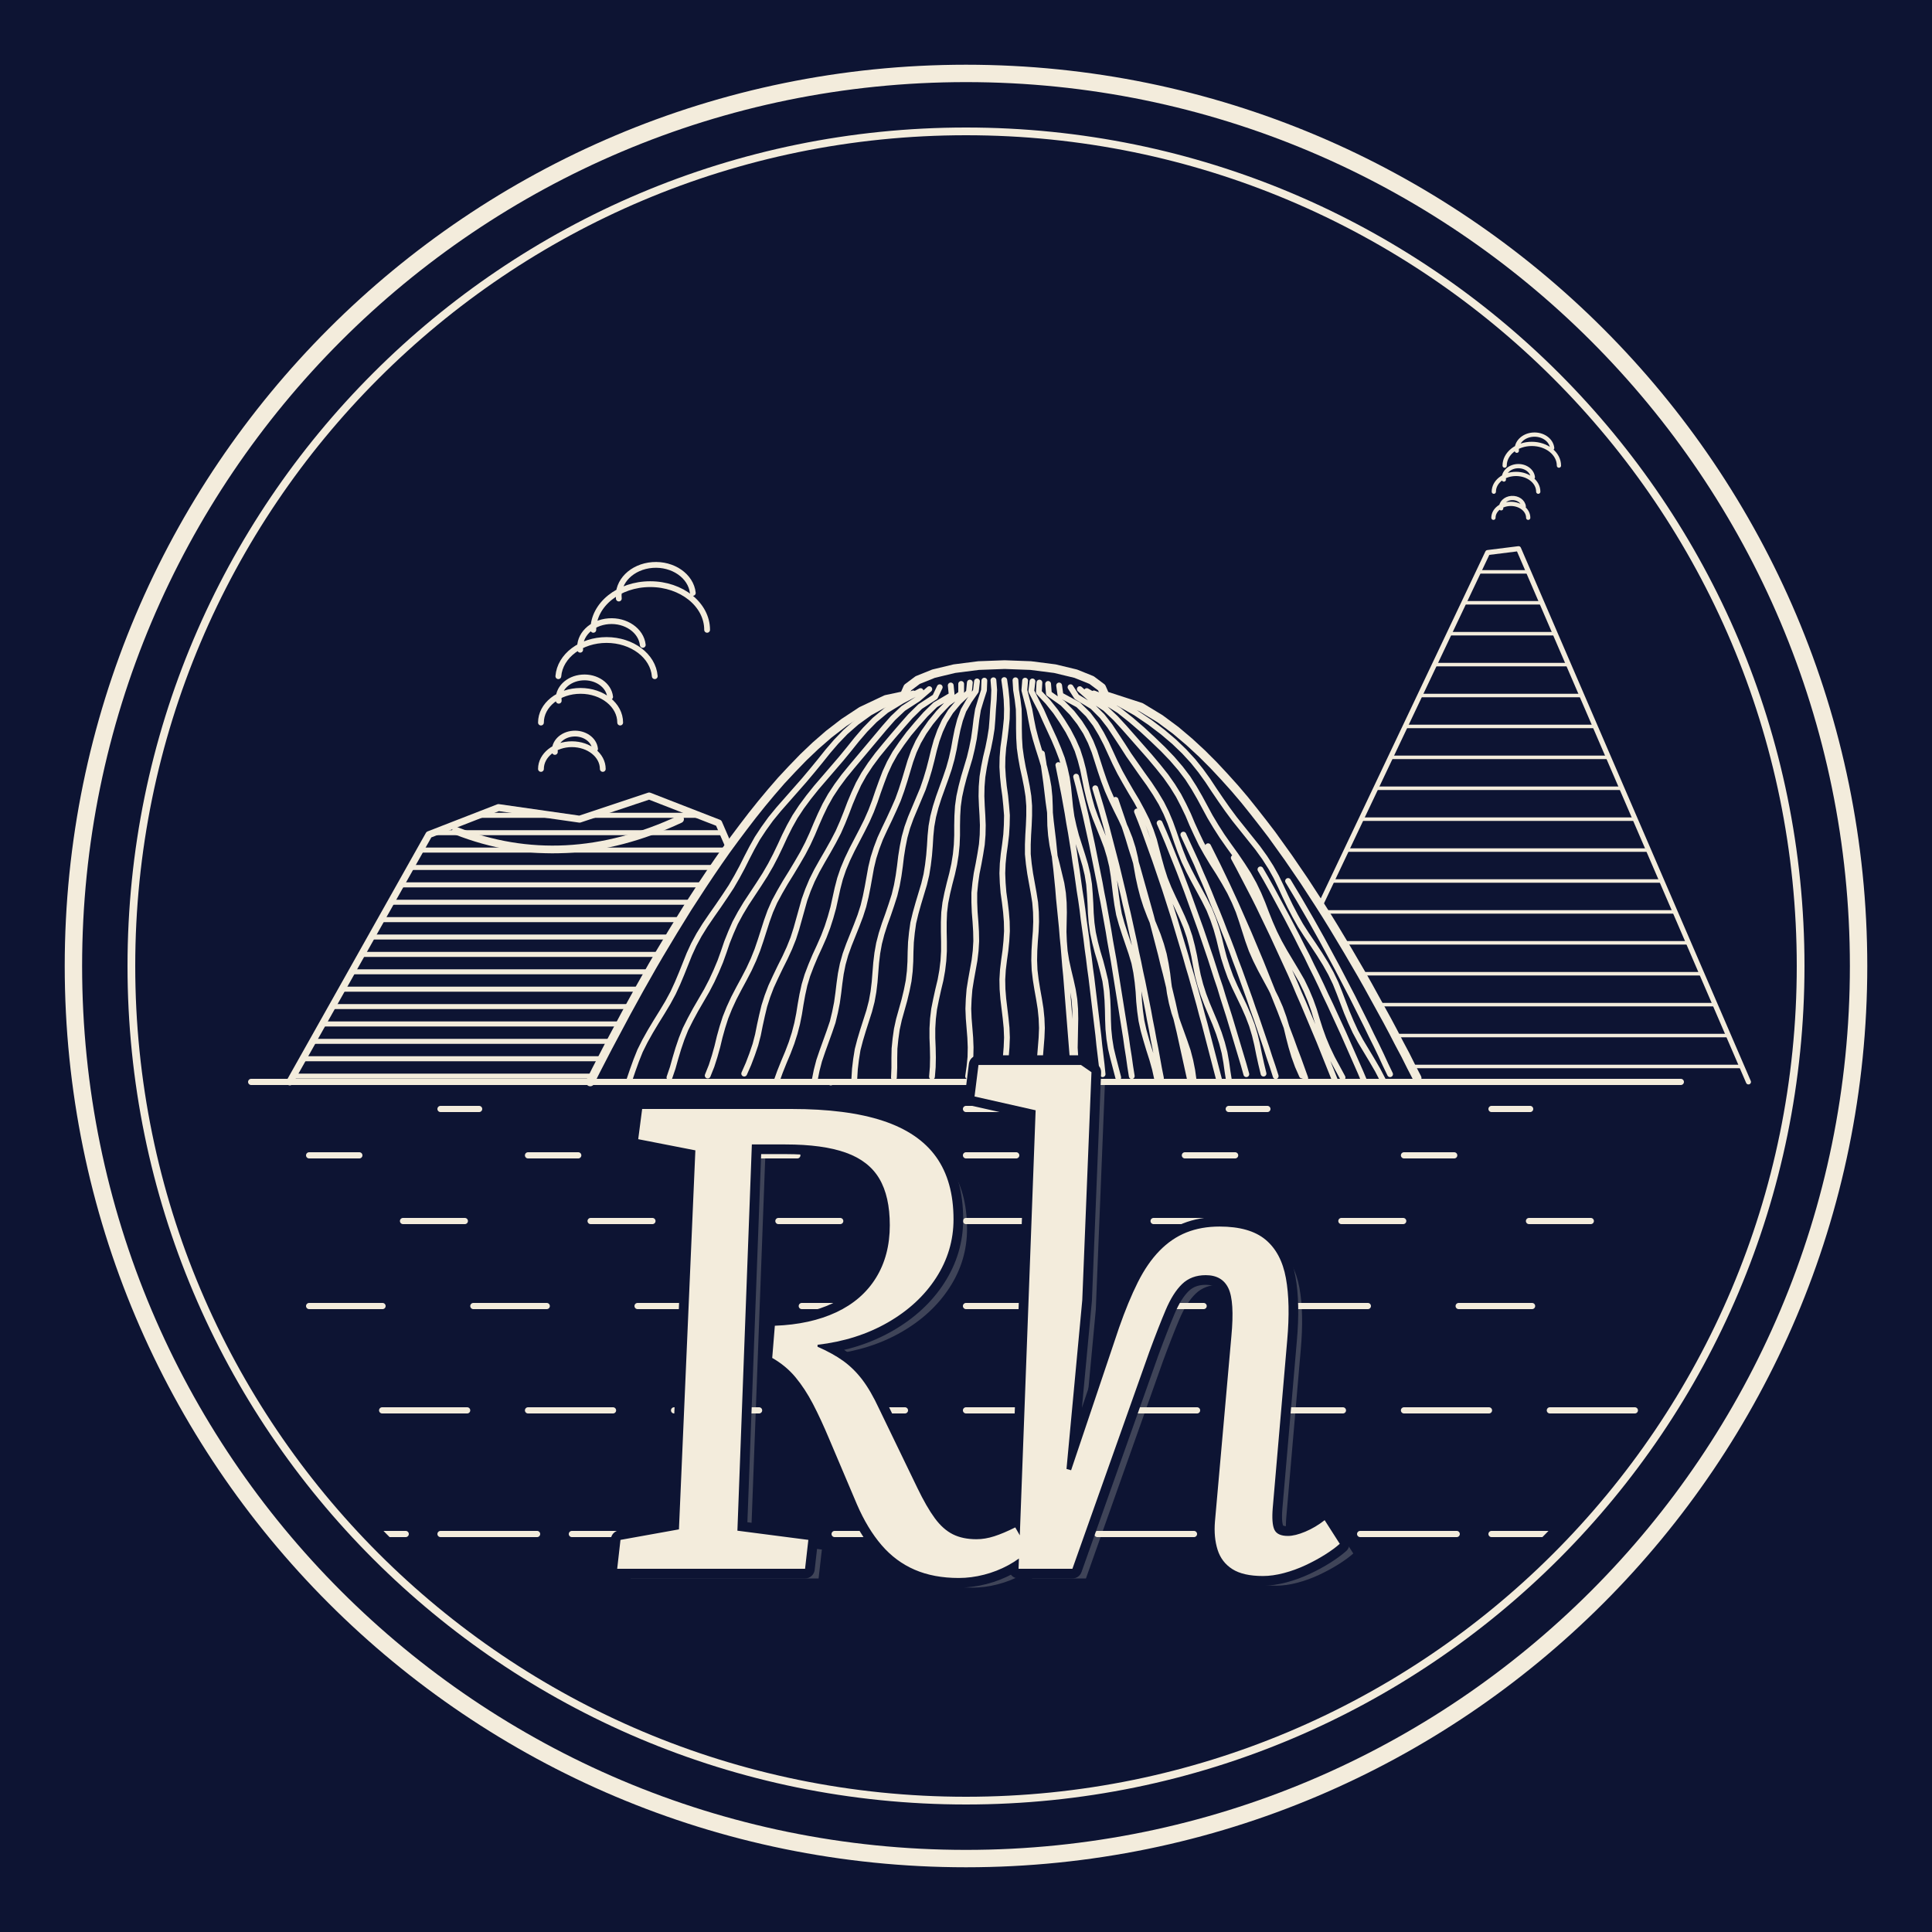
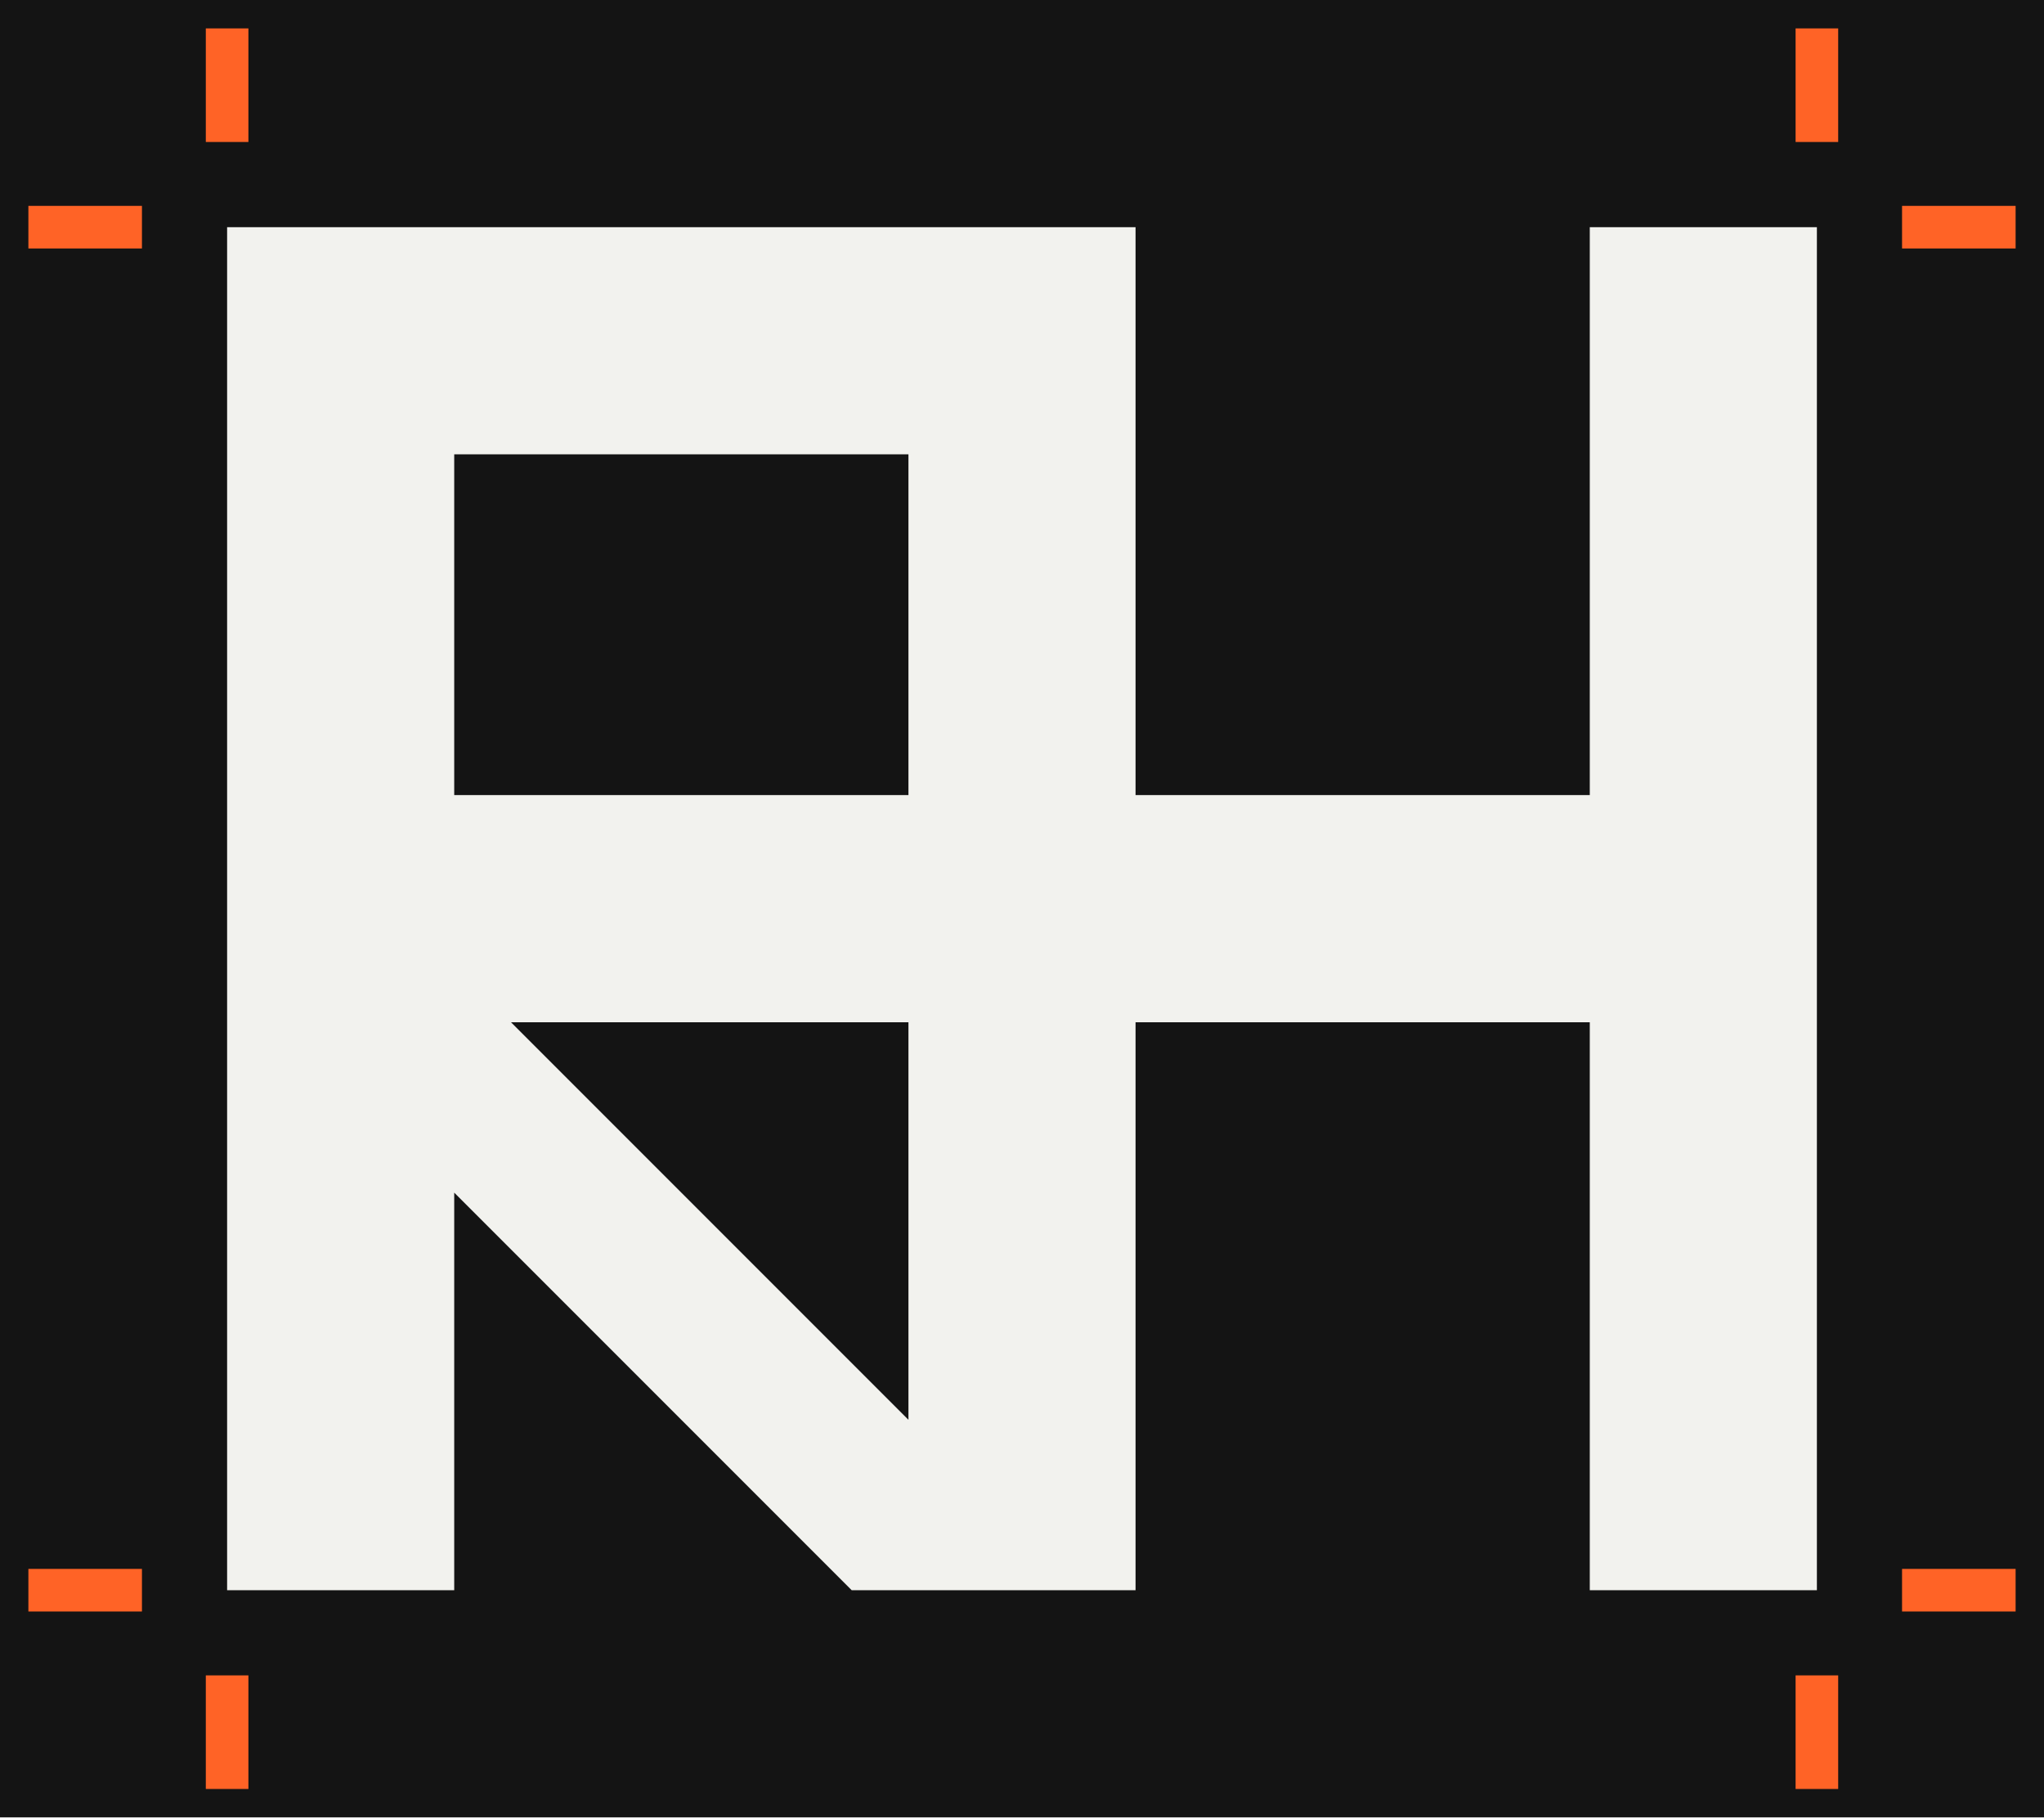
- <svg xmlns="http://www.w3.org/2000/svg" viewBox="0 0 1000 1000">
-   <rect width="1000" height="1000" fill="#0D1433" />
-   <clipPath id="disc">
-     <circle cx="500" cy="500" r="420" />
-   </clipPath>
-   <g clip-path="url(#disc)" fill="none" stroke="#F3ECDC" stroke-linecap="round" stroke-linejoin="round">
-     <path d="M765.3 296H791.2M757.7 312H798.1M750.1 328H805M742.5 344H811.9M734.9 360H818.8M727.3 376H825.7M719.7 392H832.6M712.1 408H839.5M704.5 424H846.4M696.9 440H853.3M689.3 456H860.2M681.8 472H867.1M674.2 488H874M666.6 504H880.9M659 520H887.8M651.4 536H894.7M643.8 552H901.6" stroke-width="1.8" />
-     <path d="M640 560L770 286L786 284L905 560" stroke-width="2.6" />
-     <path d="M773 268a9 7.2 0 0 1 18 0M777 263.1a5.4 4.5 0 0 1 11.7 -0.9M773.2 254.5a11.5 9.2 0 0 1 23 0M778.4 248.2a6.9 5.8 0 0 1 15 -1.2M778.8 241a14 11.2 0 0 1 28.1 0M785.1 233.3a8.4 7 0 0 1 18.3 -1.4" stroke-width="2.2" />
-     <path d="M247.7 422H286M306 422H361.7M224.6 431H374.2M217.5 440H378.1M212.4 449H382M207.4 458H385.9M202.3 467H389.7M197.3 476H393.6M192.2 485H397.5M187.1 494H401.4M182.1 503H405.3M177 512H409.2M171.9 521H413.1M166.9 530H417M161.8 539H420.9M156.8 548H424.8M151.7 557H428.7" stroke-width="2.6" />
-     <path d="M150 560L222 432L258 418L300 424L336 412L372 426L430 560" stroke-width="3.6" />
-     <path d="M236 430Q292 452 352 424" stroke-width="4" />
-     <path d="M280 398a16 12.8 0 0 1 32 0M287.2 389.2a9.6 8 0 0 1 20.8 -1.6M280 374a20.5 16.4 0 0 1 41 0M289.2 362.7a12.3 10.2 0 0 1 26.6 -2M289 350a25 20 0 0 1 49.9 0M300.3 336.3a15 12.5 0 0 1 32.4 -2.5M307.1 326a29.4 23.6 0 0 1 58.9 0M320.3 309.8a17.7 14.7 0 0 1 38.3 -2.9" stroke-width="3" />
-     <path d="M305.5 560L308.5 554L311.6 548L314.7 542L317.9 536L321.1 530L324.3 524L327.6 518L330.9 512L334.3 506L337.7 500L341.2 494L344.8 488L348.4 482L352.1 476L355.8 470L359.7 464L363.6 458L367.6 452L371.7 446L375.9 440L380.3 434L384.8 428L389.4 422L394.2 416L399.2 410L404.4 404L410 398L415.8 392L422.1 386L429 380L436.8 374L445.9 368L458.6 362L468 360L469.8 355.9L475 352L483.2 348.7L494 346.1L506.5 344.5L520 344L533.5 344.5L546 346.1L556.8 348.7L565 352L570.2 355.9L572 360L590.5 366L600.4 372L608.5 378L615.6 384L622.1 390L628.1 396L633.7 402L639.1 408L644.2 414L649 420L653.7 426L658.3 432L662.6 438L666.9 444L671 450L675.1 456L679 462L682.9 468L686.7 474L690.4 480L694 486L697.6 492L701.1 498L704.6 504L708 510L711.3 516L714.6 522L717.9 528L721.1 534L724.2 540L727.4 546L730.4 552L733.5 558Z" fill="#0D1433" stroke="none" />
-     <path d="M472.7 358.9L459.3 363.9L450.2 368.9L443.3 373.9L437.6 378.9L432.8 383.9L428.5 388.9L424.5 393.9L420.4 398.9L416.2 403.9L411.8 408.9L407.4 413.9L403 418.9L398.9 423.9L395.3 428.9L392 433.9L389.2 438.9L386.6 443.9L384.1 448.9L381.4 453.9L378.5 458.9L375.2 463.9L371.8 468.9L368.3 473.9L364.9 478.9L361.8 483.9L359.1 488.9L356.8 493.9L354.8 498.9L352.8 503.9L350.7 508.9L348.4 513.9L345.7 518.9L342.7 523.9L339.6 528.9L336.6 533.9L333.8 538.9L331.3 543.9L329.3 548.9L327.5 553.9L325.8 558.9M476.5 357.7L466.9 362.7L458.7 367.7L452.7 372.7L447.8 377.7L443.5 382.7L439.5 387.7L435.4 392.7L431.1 397.7L426.8 402.7L422.5 407.7L418.5 412.7L414.8 417.7L411.5 422.7L408.7 427.7L406.2 432.7L403.9 437.7L401.5 442.7L398.9 447.7L396 452.7L392.8 457.7L389.5 462.7L386.2 467.7L383.2 472.7L380.5 477.7L378.3 482.7L376.3 487.7L374.6 492.7L372.8 497.7L370.7 502.7L368.4 507.7L365.8 512.7L362.9 517.7L360 522.7L357.3 527.7L354.8 532.7L352.8 537.7L351.1 542.7L349.6 547.7L348.2 552.7L346.5 557.7M481 356.7L475.2 361.7L467.5 366.7L462.2 371.7L457.8 376.7L453.6 381.7L449.4 386.7L445.2 391.7L441 396.7L436.9 401.7L433.2 406.7L429.9 411.7L427.1 416.7L424.7 421.7L422.5 426.7L420.4 431.7L418.1 436.7L415.5 441.7L412.6 446.7L409.6 451.7L406.5 456.7L403.6 461.7L400.9 466.7L398.7 471.7L396.9 476.7L395.3 481.7L393.7 486.7L392 491.7L390 496.7L387.7 501.7L385.1 506.7L382.4 511.7L379.8 516.7L377.5 521.7L375.5 526.7L373.9 531.7L372.5 536.7L371.3 541.7L369.9 546.7L368.3 551.7L366.3 556.7M486.4 355.7L484 360.7L476.3 365.7L471.2 370.7L466.8 375.7L462.5 380.7L458.3 385.7L454.2 390.7L450.5 395.7L447.2 400.7L444.4 405.7L442.1 410.7L440 415.7L438.1 420.7L436.1 425.7L433.9 430.7L431.3 435.7L428.5 440.7L425.6 445.7L422.8 450.7L420.3 455.7L418.2 460.7L416.4 465.7L415 470.7L413.6 475.7L412.2 480.7L410.6 485.7L408.6 490.7L406.3 495.7L403.8 500.7L401.4 505.7L399.1 510.7L397.2 515.7L395.6 520.7L394.4 525.7L393.3 530.7L392.3 535.7L391 540.7L389.3 545.7L387.4 550.7L385.2 555.7M492.1 354.8L492.6 359.8L484.1 364.8L479 369.8L474.6 374.8L470.4 379.8L466.7 384.8L463.3 389.8L460.5 394.8L458.2 399.8L456.3 404.8L454.5 409.8L452.8 414.8L450.9 419.8L448.7 424.8L446.2 429.8L443.6 434.8L441 439.8L438.6 444.8L436.5 449.8L434.8 454.8L433.5 459.8L432.4 464.8L431.3 469.8L429.9 474.8L428.3 479.8L426.4 484.8L424.2 489.8L421.9 494.8L419.8 499.8L417.9 504.8L416.4 509.8L415.3 514.8L414.4 519.8L413.6 524.8L412.6 529.8L411.3 534.8L409.7 539.8L407.8 544.8L405.7 549.8L403.7 554.8L401.9 559.8M497.5 354L497.5 359L490.6 364L485.8 369L481.7 374L478.2 379L475.3 384L473 389L471.2 394L469.7 399L468.2 404L466.6 409L464.8 414L462.6 419L460.3 424L457.9 429L455.6 434L453.7 439L452.1 444L450.9 449L450 454L449.1 459L448.1 464L446.9 469L445.3 474L443.4 479L441.4 484L439.4 489L437.6 494L436.2 499L435.2 504L434.5 509L433.9 514L433.2 519L432.2 524L431 529L429.3 534L427.5 539L425.7 544L424 549L422.7 554L421.7 559M502 353.3L501.5 358.3L496.2 363.3L492 368.3L488.9 373.3L486.6 378.3L484.8 383.3L483.4 388.3L482.2 393.3L480.9 398.3L479.4 403.3L477.7 408.3L475.6 413.3L473.5 418.3L471.4 423.3L469.6 428.3L468.2 433.3L467.2 438.3L466.4 443.3L465.8 448.3L465.1 453.3L464.2 458.3L463 463.3L461.4 468.3L459.7 473.3L457.9 478.3L456.3 483.3L455 488.3L454.1 493.3L453.5 498.3L453.1 503.3L452.7 508.3L452.1 513.3L451.2 518.3L449.9 523.3L448.3 528.3L446.7 533.3L445.2 538.3L443.9 543.3L443.1 548.3L442.5 553.3L442.2 558.3M505.7 352.7L505.1 357.7L501.6 362.7L498.7 367.7L496.9 372.7L495.6 377.7L494.6 382.7L493.7 387.7L492.6 392.7L491.2 397.7L489.5 402.7L487.7 407.7L485.9 412.7L484.3 417.7L483 422.7L482.1 427.7L481.6 432.7L481.3 437.7L480.9 442.7L480.3 447.7L479.5 452.7L478.3 457.7L476.8 462.7L475.3 467.7L473.9 472.7L472.7 477.7L472 482.7L471.5 487.7L471.3 492.7L471.2 497.7L470.9 502.7L470.3 507.7L469.3 512.7L468.1 517.7L466.7 522.7L465.3 527.7L464.2 532.7L463.5 537.7L463 542.7L462.9 547.7L462.9 552.7L462.7 557.7M509.5 352.3L509.3 357.3L507.7 362.3L506.2 367.3L505.4 372.3L504.8 377.3L504.1 382.3L503.1 387.3L501.9 392.3L500.4 397.3L498.9 402.3L497.6 407.3L496.5 412.3L495.8 417.3L495.5 422.3L495.4 427.3L495.4 432.3L495.2 437.3L494.7 442.3L493.9 447.3L492.8 452.3L491.5 457.3L490.3 462.3L489.3 467.3L488.7 472.3L488.5 477.3L488.5 482.3L488.6 487.3L488.6 492.3L488.3 497.3L487.7 502.3L486.8 507.3L485.6 512.3L484.5 517.3L483.5 522.3L482.9 527.3L482.6 532.3L482.6 537.3L482.8 542.3L482.9 547.3L482.8 552.3L482.4 557.3M514.2 352.1L514.6 357.1L514.4 362.1L514 367.1L513.7 372.1L513.3 377.1L512.5 382.1L511.5 387.1L510.3 392.1L509.3 397.1L508.5 402.1L508.1 407.1L508 412.1L508.2 417.1L508.5 422.1L508.7 427.1L508.6 432.1L508.2 437.1L507.4 442.1L506.5 447.1L505.5 452.1L504.8 457.1L504.3 462.1L504.3 467.1L504.5 472.1L504.9 477.1L505.2 482.1L505.3 487.1L505 492.1L504.4 497.1L503.5 502.1L502.6 507.1L501.8 512.1L501.4 517.1L501.2 522.1L501.4 527.1L501.8 532.1L502.2 537.1L502.4 542.1L502.3 547.1L501.8 552.1L501.1 557.1M519.8 352L520.5 357L521 362L521.2 367L521.1 372L520.6 377L520 382L519.3 387L518.9 392L518.8 397L519.1 402L519.6 407L520.3 412L520.8 417L521.2 422L521.1 427L520.8 432L520.2 437L519.5 442L519 447L518.8 452L519 457L519.4 462L520.1 467L520.7 472L521.1 477L521.2 482L520.9 487L520.4 492L519.7 497L519.1 502L518.8 507L518.9 512L519.3 517L519.9 522L520.5 527L521 532L521.2 537L521 542L520.6 547L519.9 552L519.3 557M525.6 352.1L525.9 357.1L526.7 362.1L527.3 367.1L527.4 372.1L527.4 377.1L527.5 382.1L527.8 387.1L528.5 392.1L529.4 397.1L530.5 402.1L531.5 407.1L532.3 412.1L532.7 417.1L532.7 422.1L532.5 427.1L532.2 432.1L532 437.1L532 442.1L532.5 447.1L533.2 452.1L534.1 457.1L535 462.1L535.8 467.1L536.2 472.1L536.3 477.1L536.1 482.1L535.7 487.1L535.4 492.1L535.3 497.1L535.5 502.1L536.1 507.1L536.9 512.1L537.8 517.1L538.6 522.1L539.1 527.1L539.3 532.1L539.1 537.1L538.7 542.1L538.3 547.1L538.1 552.1L538.2 557.1M530.6 352.3L530.2 357.3L531.5 362.3L532.8 367.3L533.7 372.3L534.7 377.3L536 382.3L537.5 387.3L539.1 392.3L540.6 397.3L541.8 402.3L542.7 407.3L543.2 412.3L543.4 417.3L543.5 422.3L543.6 427.3L544 432.3L544.7 437.3L545.7 442.3L547 447.3L548.2 452.3L549.4 457.3L550.2 462.3L550.6 467.3L550.7 472.3L550.6 477.3L550.5 482.3L550.7 487.3L551.1 492.3L551.9 497.3L553 502.3L554.2 507.3L555.3 512.3L556.1 517.3L556.5 522.3L556.6 527.3L556.5 532.3L556.4 537.3L556.3 542.3L556.6 547.3L557.3 552.3L558.2 557.3M534.4 352.7L533.8 357.7L536.3 362.7L538.9 367.7L541.1 372.7L543.4 377.7L545.7 382.7L547.8 387.7L549.7 392.7L551.1 397.7L552.2 402.7L552.9 407.7L553.4 412.7L553.9 417.7L554.6 422.7L555.7 427.7L557 432.7L558.6 437.7L560.2 442.7L561.7 447.7L562.9 452.7L563.7 457.7L564.1 462.7L564.4 467.7L564.6 472.7L565 477.7L565.7 482.7L566.8 487.7L568.1 492.7L569.6 497.7L570.9 502.7L572.1 507.7L572.8 512.7L573.2 517.7L573.4 522.7L573.5 527.7L573.7 532.7L574.2 537.7L575 542.7L576.2 547.7L577.5 552.7L578.8 557.7M538 353.3L537.7 358.3L542.4 363.3L546.4 368.3L549.8 373.3L552.9 378.3L555.5 383.3L557.7 388.3L559.3 393.3L560.6 398.3L561.6 403.3L562.6 408.3L563.8 413.3L565.2 418.3L567 423.3L569 428.3L571 433.3L572.9 438.3L574.4 443.3L575.6 448.3L576.4 453.3L577 458.3L577.6 463.3L578.3 468.3L579.2 473.3L580.6 478.3L582.2 483.3L583.9 488.3L585.6 493.3L587.1 498.3L588.1 503.3L588.8 508.3L589.3 513.3L589.6 518.3L590.1 523.3L590.8 528.3L591.9 533.3L593.3 538.3L594.8 543.3L596.4 548.3L597.8 553.3L598.9 558.3M542.5 354L542.9 359L550 364L554.9 369L558.8 374L562 379L564.5 384L566.5 389L568.1 394L569.7 399L571.4 404L573.3 409L575.5 414L577.9 419L580.4 424L582.7 429L584.7 434L586.3 439L587.5 444L588.4 449L589.3 454L590.4 459L591.7 464L593.3 469L595.2 474L597.3 479L599.3 484L601 489L602.4 494L603.4 499L604.2 504L604.8 509L605.5 514L606.5 519L607.8 524L609.5 529L611.3 534L613.1 539L614.8 544L616.1 549L617.1 554L617.8 559M548.2 354.8L548.9 359.8L558.1 364.8L563.2 369.8L567 374.8L570 379.8L572.6 384.8L574.9 389.8L577.2 394.8L579.7 399.8L582.5 404.8L585.4 409.8L588.4 414.8L591.1 419.8L593.6 424.8L595.6 429.8L597.3 434.8L598.6 439.8L599.9 444.8L601.3 449.8L602.9 454.8L604.9 459.8L607.2 464.8L609.6 469.8L611.9 474.8L614 479.8L615.7 484.8L617 489.8L618.1 494.8L619 499.8L620 504.8L621.3 509.8L622.9 514.8L624.8 519.8L626.9 524.8L629 529.8L630.9 534.8L632.5 539.8L633.8 544.8L634.7 549.8L635.4 554.8L636.2 559.8M554.1 355.7L557.3 360.7L565.5 365.7L570.5 370.7L574.4 375.7L577.7 380.7L581 385.7L584.2 390.7L587.7 395.7L591.2 400.7L594.8 405.7L598.1 410.7L601.1 415.7L603.6 420.7L605.7 425.7L607.5 430.7L609.2 435.7L611 440.7L613 445.7L615.4 450.7L618 455.7L620.7 460.7L623.4 465.7L625.9 470.7L627.9 475.7L629.6 480.7L631 485.7L632.2 490.7L633.5 495.7L635.1 500.7L636.9 505.7L639.1 510.7L641.5 515.7L643.9 520.7L646.1 525.7L648 530.7L649.5 535.7L650.7 540.7L651.7 545.7L652.8 550.7L654 555.7M558.9 356.7L564.5 361.7L572.1 366.7L577.4 371.7L582 376.7L586.4 381.7L590.8 386.7L595.2 391.7L599.4 396.7L603.4 401.7L606.9 406.7L610 411.7L612.6 416.7L615 421.7L617.1 426.7L619.4 431.7L621.8 436.7L624.6 441.7L627.6 446.7L630.8 451.7L633.8 456.7L636.6 461.7L639 466.7L641.1 471.7L642.8 476.7L644.4 481.7L646 486.7L647.8 491.7L650 496.7L652.5 501.7L655.2 506.7L657.9 511.7L660.4 516.7L662.6 521.7L664.4 526.7L665.9 531.7L667.1 536.7L668.4 541.7L669.9 546.7L671.7 551.7L673.9 556.7M562.5 357.7L571.2 362.7L579.2 367.7L585.5 372.7L591.3 377.7L596.7 382.7L601.9 387.7L606.7 392.7L611 397.7L614.8 402.7L618 407.7L620.9 412.7L623.6 417.7L626.3 422.7L629.3 427.7L632.5 432.7L636 437.7L639.6 442.7L643 447.7L646.2 452.7L649 457.7L651.4 462.7L653.5 467.7L655.4 472.7L657.4 477.7L659.6 482.7L662.1 487.7L664.9 492.7L667.9 497.7L670.9 502.7L673.8 507.7L676.2 512.7L678.3 517.7L680.1 522.7L681.6 527.7L683.2 532.7L685 537.7L687.1 542.7L689.5 547.7L692.2 552.7L694.9 557.7M566.2 358.9L578.9 363.9L587.8 368.9L595.2 373.9L601.8 378.9L607.7 383.9L612.9 388.9L617.5 393.9L621.5 398.9L625.1 403.9L628.4 408.9L631.8 413.9L635.3 418.9L639 423.9L643 428.9L647 433.9L651 438.9L654.6 443.9L657.8 448.9L660.6 453.9L663 458.9L665.3 463.9L667.7 468.9L670.3 473.9L673.1 478.9L676.3 483.9L679.7 488.9L683 493.9L686.1 498.9L688.9 503.9L691.3 508.9L693.3 513.9L695.2 518.9L697.1 523.9L699.2 528.9L701.5 533.9L704.2 538.9L707.2 543.9L710.2 548.9L713.1 553.9L715.7 558.9M539.3 390L540.1 395L540.8 400L541.5 405L542.1 410L542.7 415L543.4 420L543.9 425L544.5 430L545.1 435L545.6 440L546.1 445L546.7 450L547.2 455L547.7 460L548.1 465L548.6 470L549.1 475L549.6 480L550 485L550.5 490L550.9 495L551.3 500L551.8 505L552.2 510L552.6 515L553 520L553.4 525L553.8 530L554.2 535L554.6 540L555 545L555.4 550L555.8 555L556.2 560M547.8 396L548.8 401L549.8 406L550.8 411L551.7 416L552.6 421L553.4 426L554.3 431L555.1 436L555.9 441L556.6 446L557.4 451L558.1 456L558.8 461L559.6 466L560.3 471L560.9 476L561.6 481L562.3 486L562.9 491L563.6 496L564.2 501L564.9 506L565.5 511L566.1 516L566.7 521L567.3 526L567.9 531L568.5 536L569 541L569.6 546L570.2 551L570.7 556M557 402L558.3 407L559.5 412L560.7 417L561.9 422L563 427L564.1 432L565.2 437L566.2 442L567.2 447L568.2 452L569.2 457L570.1 462L571.1 467L572 472L572.9 477L573.8 482L574.6 487L575.5 492L576.4 497L577.2 502L578 507L578.8 512L579.6 517L580.4 522L581.2 527L582 532L582.8 537L583.5 542L584.3 547L585 552L585.8 557M566.9 408L568.4 413L569.9 418L571.3 423L572.7 428L574 433L575.3 438L576.6 443L577.9 448L579.1 453L580.3 458L581.5 463L582.6 468L583.8 473L584.9 478L586 483L587.1 488L588.1 493L589.2 498L590.2 503L591.3 508L592.3 513L593.3 518L594.3 523L595.2 528L596.2 533L597.1 538L598.1 543L599 548L599.9 553L600.9 558M577.4 414L579.1 419L580.8 424L582.5 429L584.1 434L585.6 439L587.2 444L588.7 449L590.1 454L591.5 459L592.9 464L594.3 469L595.7 474L597 479L598.3 484L599.6 489L600.9 494L602.1 499L603.4 504L604.6 509L605.8 514L607 519L608.1 524L609.3 529L610.5 534L611.6 539L612.7 544L613.8 549L614.9 554L616 559M588.5 420L590.5 425L592.4 430L594.2 435L596 440L597.8 445L599.5 450L601.2 455L602.9 460L604.5 465L606.1 470L607.7 475L609.2 480L610.7 485L612.2 490L613.7 495L615.1 500L616.6 505L618 510L619.4 515L620.8 520L622.1 525L623.5 530L624.8 535L626.1 540L627.4 545L628.7 550L630 555L631.3 560M600.2 426L602.4 431L604.5 436L606.5 441L608.5 446L610.5 451L612.4 456L614.3 461L616.1 466L617.9 471L619.7 476L621.5 481L623.2 486L624.9 491L626.6 496L628.2 501L629.8 506L631.5 511L633 516L634.6 521L636.2 526L637.7 531L639.2 536L640.7 541L642.2 546L643.7 551L645.1 556M612.5 432L614.8 437L617.1 442L619.4 447L621.5 452L623.7 457L625.8 462L627.8 467L629.9 472L631.9 477L633.8 482L635.8 487L637.7 492L639.5 497L641.4 502L643.2 507L645 512L646.8 517L648.5 522L650.3 527L652 532L653.7 537L655.4 542L657 547L658.7 552L660.3 557M625.3 438L627.8 443L630.3 448L632.7 453L635.1 458L637.4 463L639.7 468L641.9 473L644.1 478L646.3 483L648.4 488L650.5 493L652.6 498L654.6 503L656.6 508L658.6 513L660.6 518L662.6 523L664.5 528L666.4 533L668.3 538L670.1 543L672 548L673.8 553L675.6 558M638.6 444L641.3 449L643.9 454L646.5 459L649.1 464L651.6 469L654 474L656.4 479L658.8 484L661.1 489L663.4 494L665.7 499L668 504L670.2 509L672.3 514L674.5 519L676.6 524L678.7 529L680.8 534L682.9 539L684.9 544L686.9 549L688.9 554L690.9 559M652.4 450L655.3 455L658.1 460L660.8 465L663.5 470L666.2 475L668.8 480L671.4 485L673.9 490L676.5 495L678.9 500L681.4 505L683.8 510L686.1 515L688.5 520L690.8 525L693.1 530L695.4 535L697.6 540L699.8 545L702 550L704.2 555L706.3 560M666.7 456L669.7 461L672.7 466L675.6 471L678.5 476L681.3 481L684.1 486L686.8 491L689.5 496L692.2 501L694.8 506L697.4 511L700 516L702.5 521L705 526L707.5 531L709.9 536L712.4 541L714.8 546L717.1 551L719.5 556" stroke-width="3" />
-     <path d="M305.5 560L308.5 554L311.6 548L314.7 542L317.9 536L321.1 530L324.3 524L327.6 518L330.9 512L334.3 506L337.7 500L341.2 494L344.8 488L348.4 482L352.1 476L355.8 470L359.7 464L363.6 458L367.6 452L371.7 446L375.9 440L380.3 434L384.8 428L389.4 422L394.2 416L399.2 410L404.4 404L410 398L415.8 392L422.1 386L429 380L436.8 374L445.9 368L458.6 362L468 360L469.8 355.9L475 352L483.2 348.7L494 346.1L506.5 344.5L520 344L533.5 344.5L546 346.1L556.8 348.7L565 352L570.2 355.9L572 360L590.5 366L600.4 372L608.5 378L615.6 384L622.1 390L628.1 396L633.7 402L639.1 408L644.2 414L649 420L653.7 426L658.3 432L662.6 438L666.9 444L671 450L675.1 456L679 462L682.9 468L686.7 474L690.4 480L694 486L697.6 492L701.1 498L704.6 504L708 510L711.3 516L714.6 522L717.9 528L721.1 534L724.2 540L727.4 546L730.4 552L733.5 558" stroke-width="4.5" />
-     <path d="M130 560L870 560M228 574h20M364 574h20M500 574h20M636 574h20M772 574h20M160 598h26M273.3 598h26M386.7 598h26M500 598h26M613.3 598h26M726.7 598h26M208.6 632h32M305.7 632h32M402.9 632h32M500 632h32M597.1 632h32M694.3 632h32M791.4 632h32M160 676h38M245 676h38M330 676h38M415 676h38M500 676h38M585 676h38M670 676h38M755 676h38M197.8 730h44M273.3 730h44M348.9 730h44M424.4 730h44M500 730h44M575.6 730h44M651.1 730h44M726.7 730h44M802.2 730h44M160 794h50M228 794h50M296 794h50M364 794h50M432 794h50M500 794h50M568 794h50M636 794h50M704 794h50M772 794h50" stroke-width="3.2" />
-   </g>
-   <path d="M401.06 686.20Q419.42 685.52 432.85 679.23Q446.28 672.94 453.42 661.38Q460.56 649.82 460.56 634.18Q460.56 619.22 455.12 610.04Q449.68 600.86 437.78 596.61Q425.88 592.36 406.50 592.36L389.16 592.36L381.68 792.28L418.40 797.04L416.70 812.00L319.46 812.00L321.16 797.04L351.42 791.60L359.92 595.42L330.34 589.64L332.38 574.00L409.56 574.00Q438.46 574.00 456.99 580.12Q475.52 586.24 484.53 598.82Q493.54 611.40 493.54 631.12Q493.54 647.44 484.53 661.38Q475.52 675.32 459.54 684.50Q443.56 693.68 423.16 696.06L423.16 697.08Q430.98 700.48 436.42 704.39Q441.86 708.30 446.28 714.08Q450.70 719.86 455.12 729.38L474.84 770.18Q479.60 780.04 483.85 785.82Q488.10 791.60 493.20 794.15Q498.30 796.70 505.44 796.70Q509.86 796.70 514.62 795.17Q519.38 793.64 525.50 790.58L532.30 802.48Q527.88 806.90 521.93 810.13Q515.98 813.36 509.35 815.06Q502.72 816.76 496.26 816.76Q483.34 816.76 473.48 812.51Q463.62 808.26 456.31 799.76Q449.00 791.26 443.56 778.68L429.28 745.02Q424.86 734.48 420.78 726.66Q416.70 718.84 411.77 712.89Q406.84 706.94 399.70 702.86L401.06 686.20ZM693.46 799.08Q690.40 801.80 685.81 804.69Q681.22 807.58 675.78 810.13Q670.34 812.68 664.56 814.21Q658.78 815.74 653.68 815.74Q643.48 815.74 637.87 812.17Q632.26 808.60 630.22 802.14Q628.18 795.68 628.86 787.52L637.36 691.64Q639.06 673.62 635.83 666.82Q632.60 660.02 624.10 660.02Q616.62 660.02 611.86 664.61Q607.10 669.20 603.36 678.04Q599.62 686.88 594.86 699.80L555.08 812.00L527.20 812.00L536.04 574.68L504.42 567.54L506.46 551.22L559.50 551.22L564.94 554.96L560.18 672.94L552.02 760.32L554.40 761.00L579.22 687.22Q583.98 673.62 588.91 663.76Q593.84 653.90 600.13 647.44Q606.42 640.98 614.07 637.92Q621.72 634.86 631.24 634.86Q646.88 634.86 655.04 641.66Q663.20 648.46 665.58 661.55Q667.96 674.64 666.26 693.68L658.78 780.38Q658.10 788.54 659.63 791.77Q661.16 795.00 666.60 795.00Q670.34 795.00 675.61 792.79Q680.88 790.58 685.64 786.84L693.46 799.08Z" fill="#F3ECDC" fill-opacity=".22" transform="translate(7 5)" />
-   <path d="M401.06 686.20Q419.42 685.52 432.85 679.23Q446.28 672.94 453.42 661.38Q460.56 649.82 460.56 634.18Q460.56 619.22 455.12 610.04Q449.68 600.86 437.78 596.61Q425.88 592.36 406.50 592.36L389.16 592.36L381.68 792.28L418.40 797.04L416.70 812.00L319.46 812.00L321.16 797.04L351.42 791.60L359.92 595.42L330.34 589.64L332.38 574.00L409.56 574.00Q438.46 574.00 456.99 580.12Q475.52 586.24 484.53 598.82Q493.54 611.40 493.54 631.12Q493.54 647.44 484.53 661.38Q475.52 675.32 459.54 684.50Q443.56 693.68 423.16 696.06L423.16 697.08Q430.98 700.48 436.42 704.39Q441.86 708.30 446.28 714.08Q450.70 719.86 455.12 729.38L474.84 770.18Q479.60 780.04 483.85 785.82Q488.10 791.60 493.20 794.15Q498.30 796.70 505.44 796.70Q509.86 796.70 514.62 795.17Q519.38 793.64 525.50 790.58L532.30 802.48Q527.88 806.90 521.93 810.13Q515.98 813.36 509.35 815.06Q502.72 816.76 496.26 816.76Q483.34 816.76 473.48 812.51Q463.62 808.26 456.31 799.76Q449.00 791.26 443.56 778.68L429.28 745.02Q424.86 734.48 420.78 726.66Q416.70 718.84 411.77 712.89Q406.84 706.94 399.70 702.86L401.06 686.20ZM693.46 799.08Q690.40 801.80 685.81 804.69Q681.22 807.58 675.78 810.13Q670.34 812.68 664.56 814.21Q658.78 815.74 653.68 815.74Q643.48 815.74 637.87 812.17Q632.26 808.60 630.22 802.14Q628.18 795.68 628.86 787.52L637.36 691.64Q639.06 673.62 635.83 666.82Q632.60 660.02 624.10 660.02Q616.62 660.02 611.86 664.61Q607.10 669.20 603.36 678.04Q599.62 686.88 594.86 699.80L555.08 812.00L527.20 812.00L536.04 574.68L504.42 567.54L506.46 551.22L559.50 551.22L564.94 554.96L560.18 672.94L552.02 760.32L554.40 761.00L579.22 687.22Q583.98 673.62 588.91 663.76Q593.84 653.90 600.13 647.44Q606.42 640.98 614.07 637.92Q621.72 634.86 631.24 634.86Q646.88 634.86 655.04 641.66Q663.20 648.46 665.58 661.55Q667.96 674.64 666.26 693.68L658.78 780.38Q658.10 788.54 659.63 791.77Q661.16 795.00 666.60 795.00Q670.34 795.00 675.61 792.79Q680.88 790.58 685.64 786.84L693.46 799.08Z" fill="#F3ECDC" stroke="#0D1433" stroke-width="10" paint-order="stroke" stroke-linejoin="round" />
-   <circle cx="500" cy="500" r="432" fill="none" stroke="#F3ECDC" stroke-width="4" />
-   <circle cx="500" cy="500" r="462" fill="none" stroke="#F3ECDC" stroke-width="9" />
+ <svg xmlns="http://www.w3.org/2000/svg" viewBox="-4 0 72 64">
+   <rect x="-4" width="72" height="64" fill="#141414" />
+   <path fill="#F2F2EE" d="M4 8h8v48H4z M28 8h8v48h-8z M52 8h8v48h-8z M4 8h32v8H4z M4 28h56v8H4z M8 32h2l22 22v2h-6L8 38z" />
+   <path fill="none" stroke="#FF6326" stroke-width="1.5" d="M-3 8h4 M4 1v4 M63 8h4 M60 1v4 M-3 56h4 M4 59v4 M63 56h4 M60 59v4" />
</svg>
